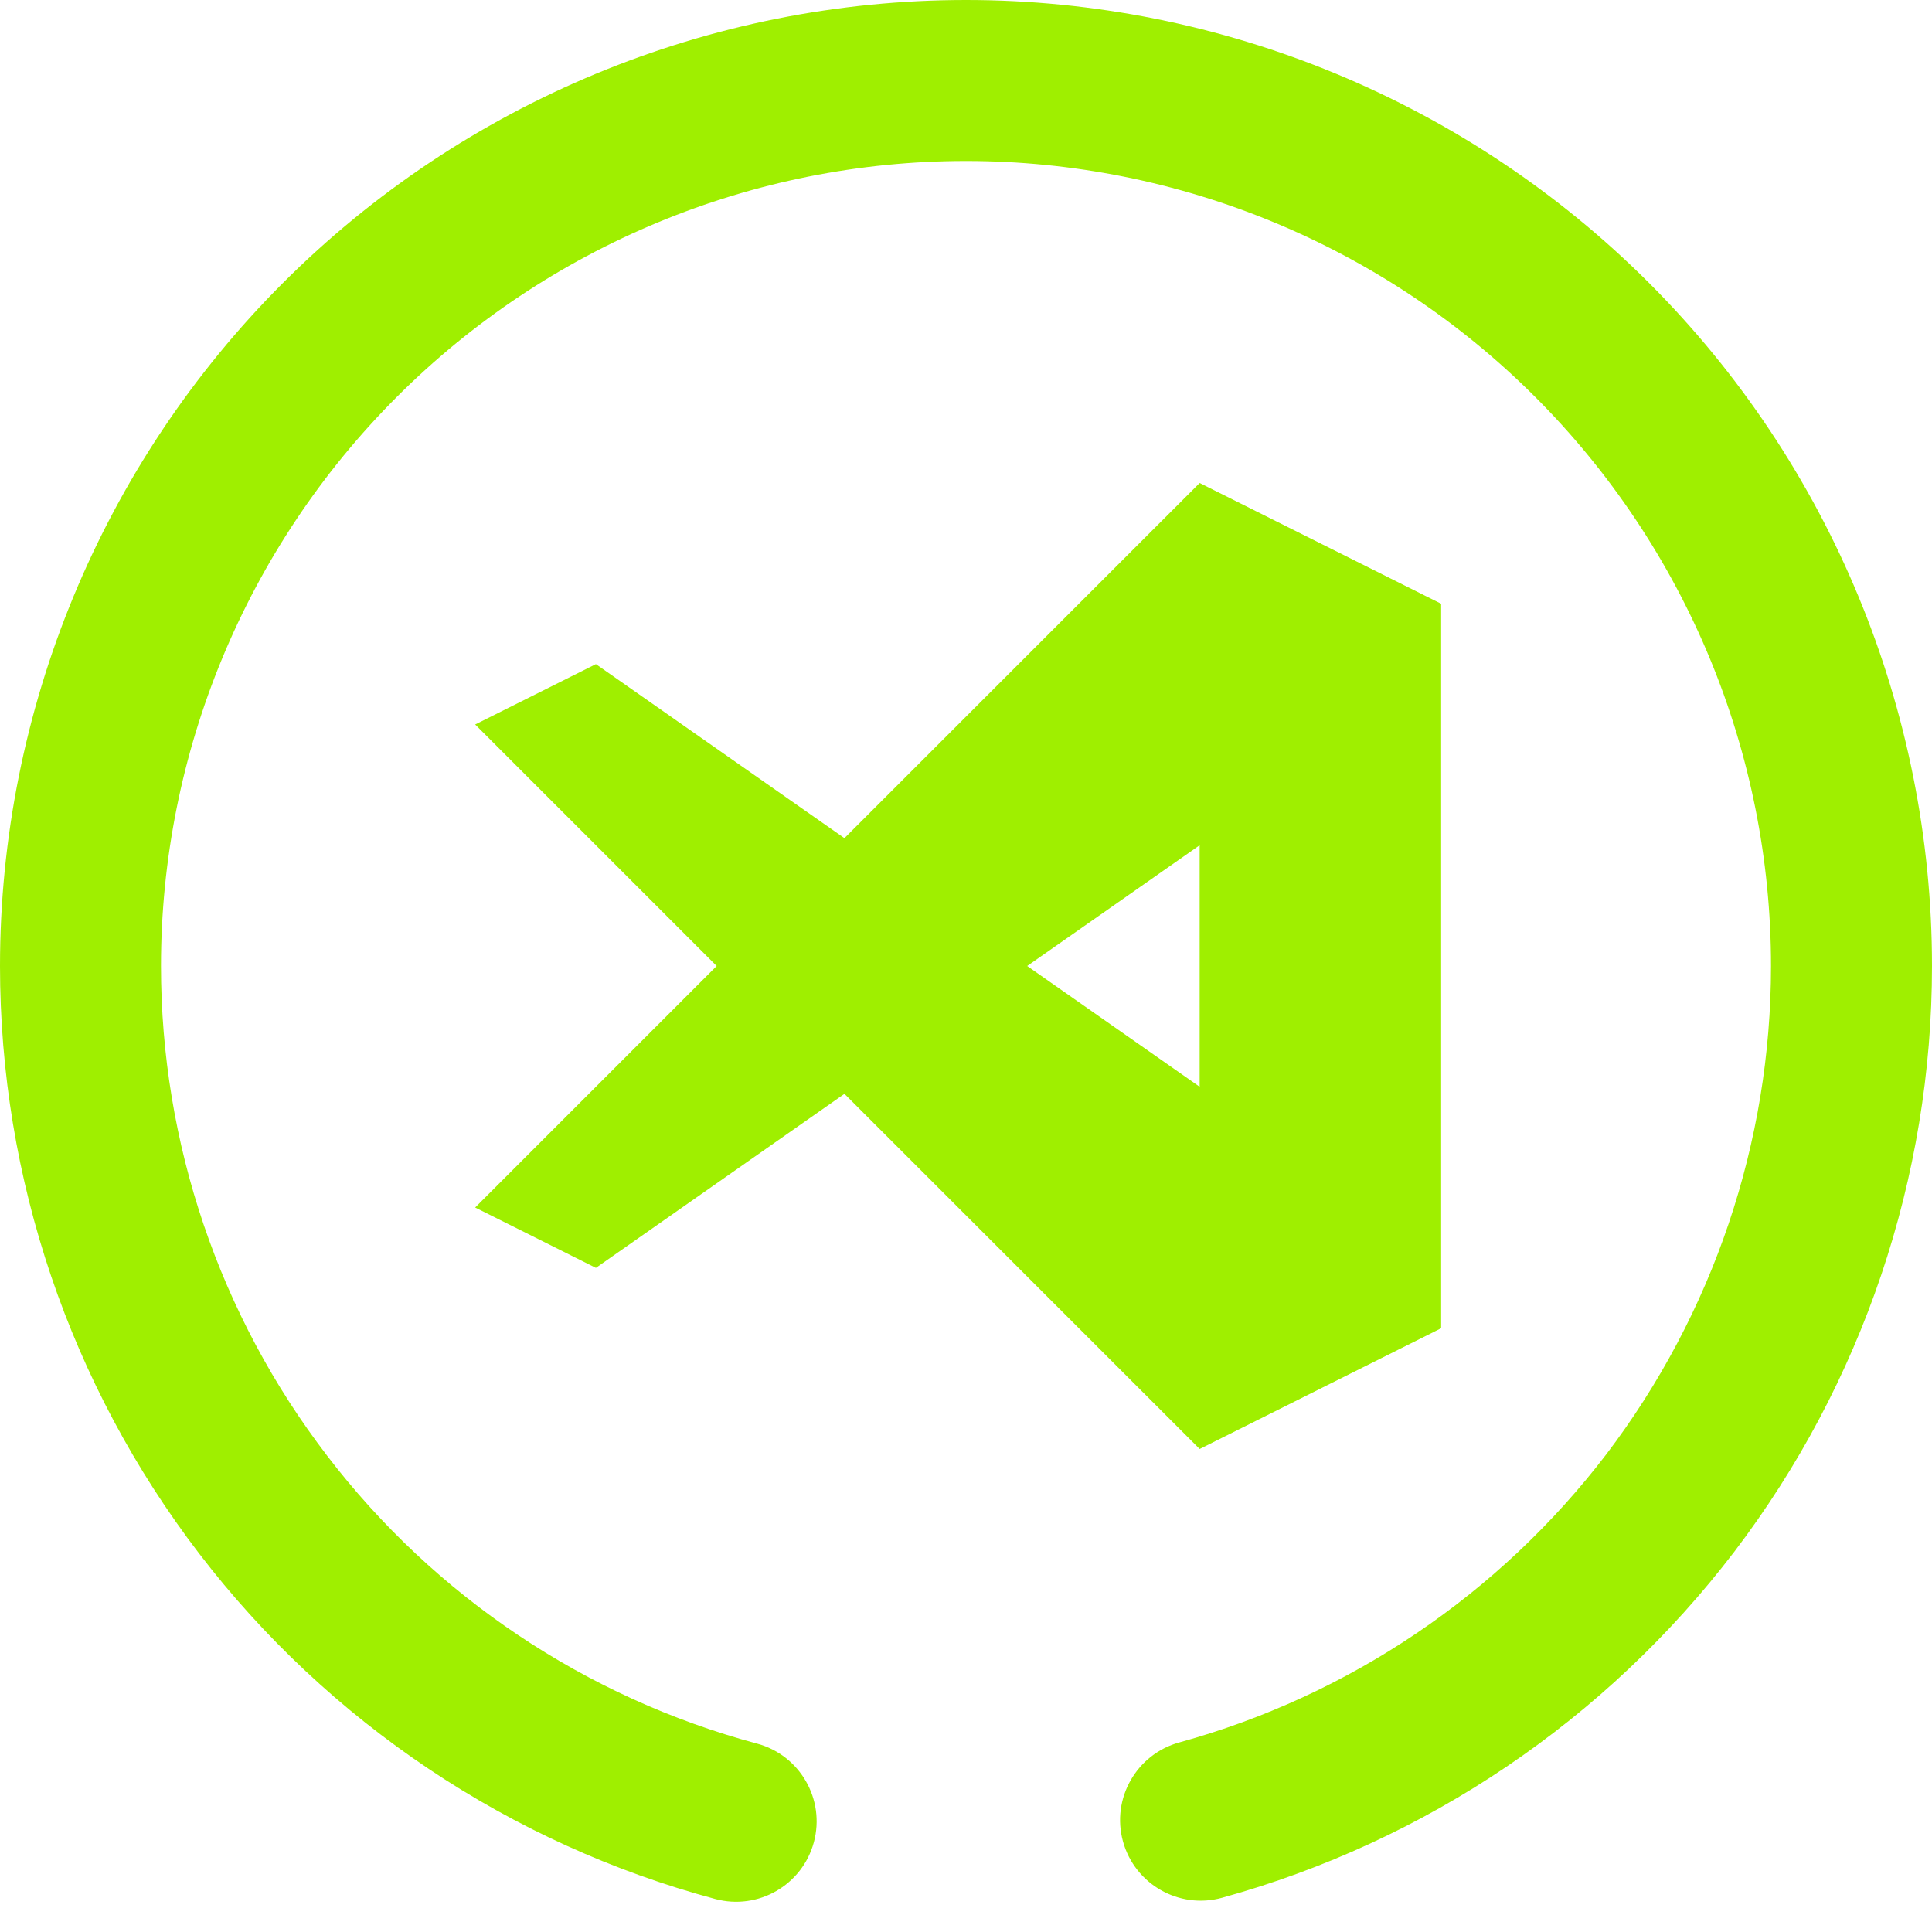
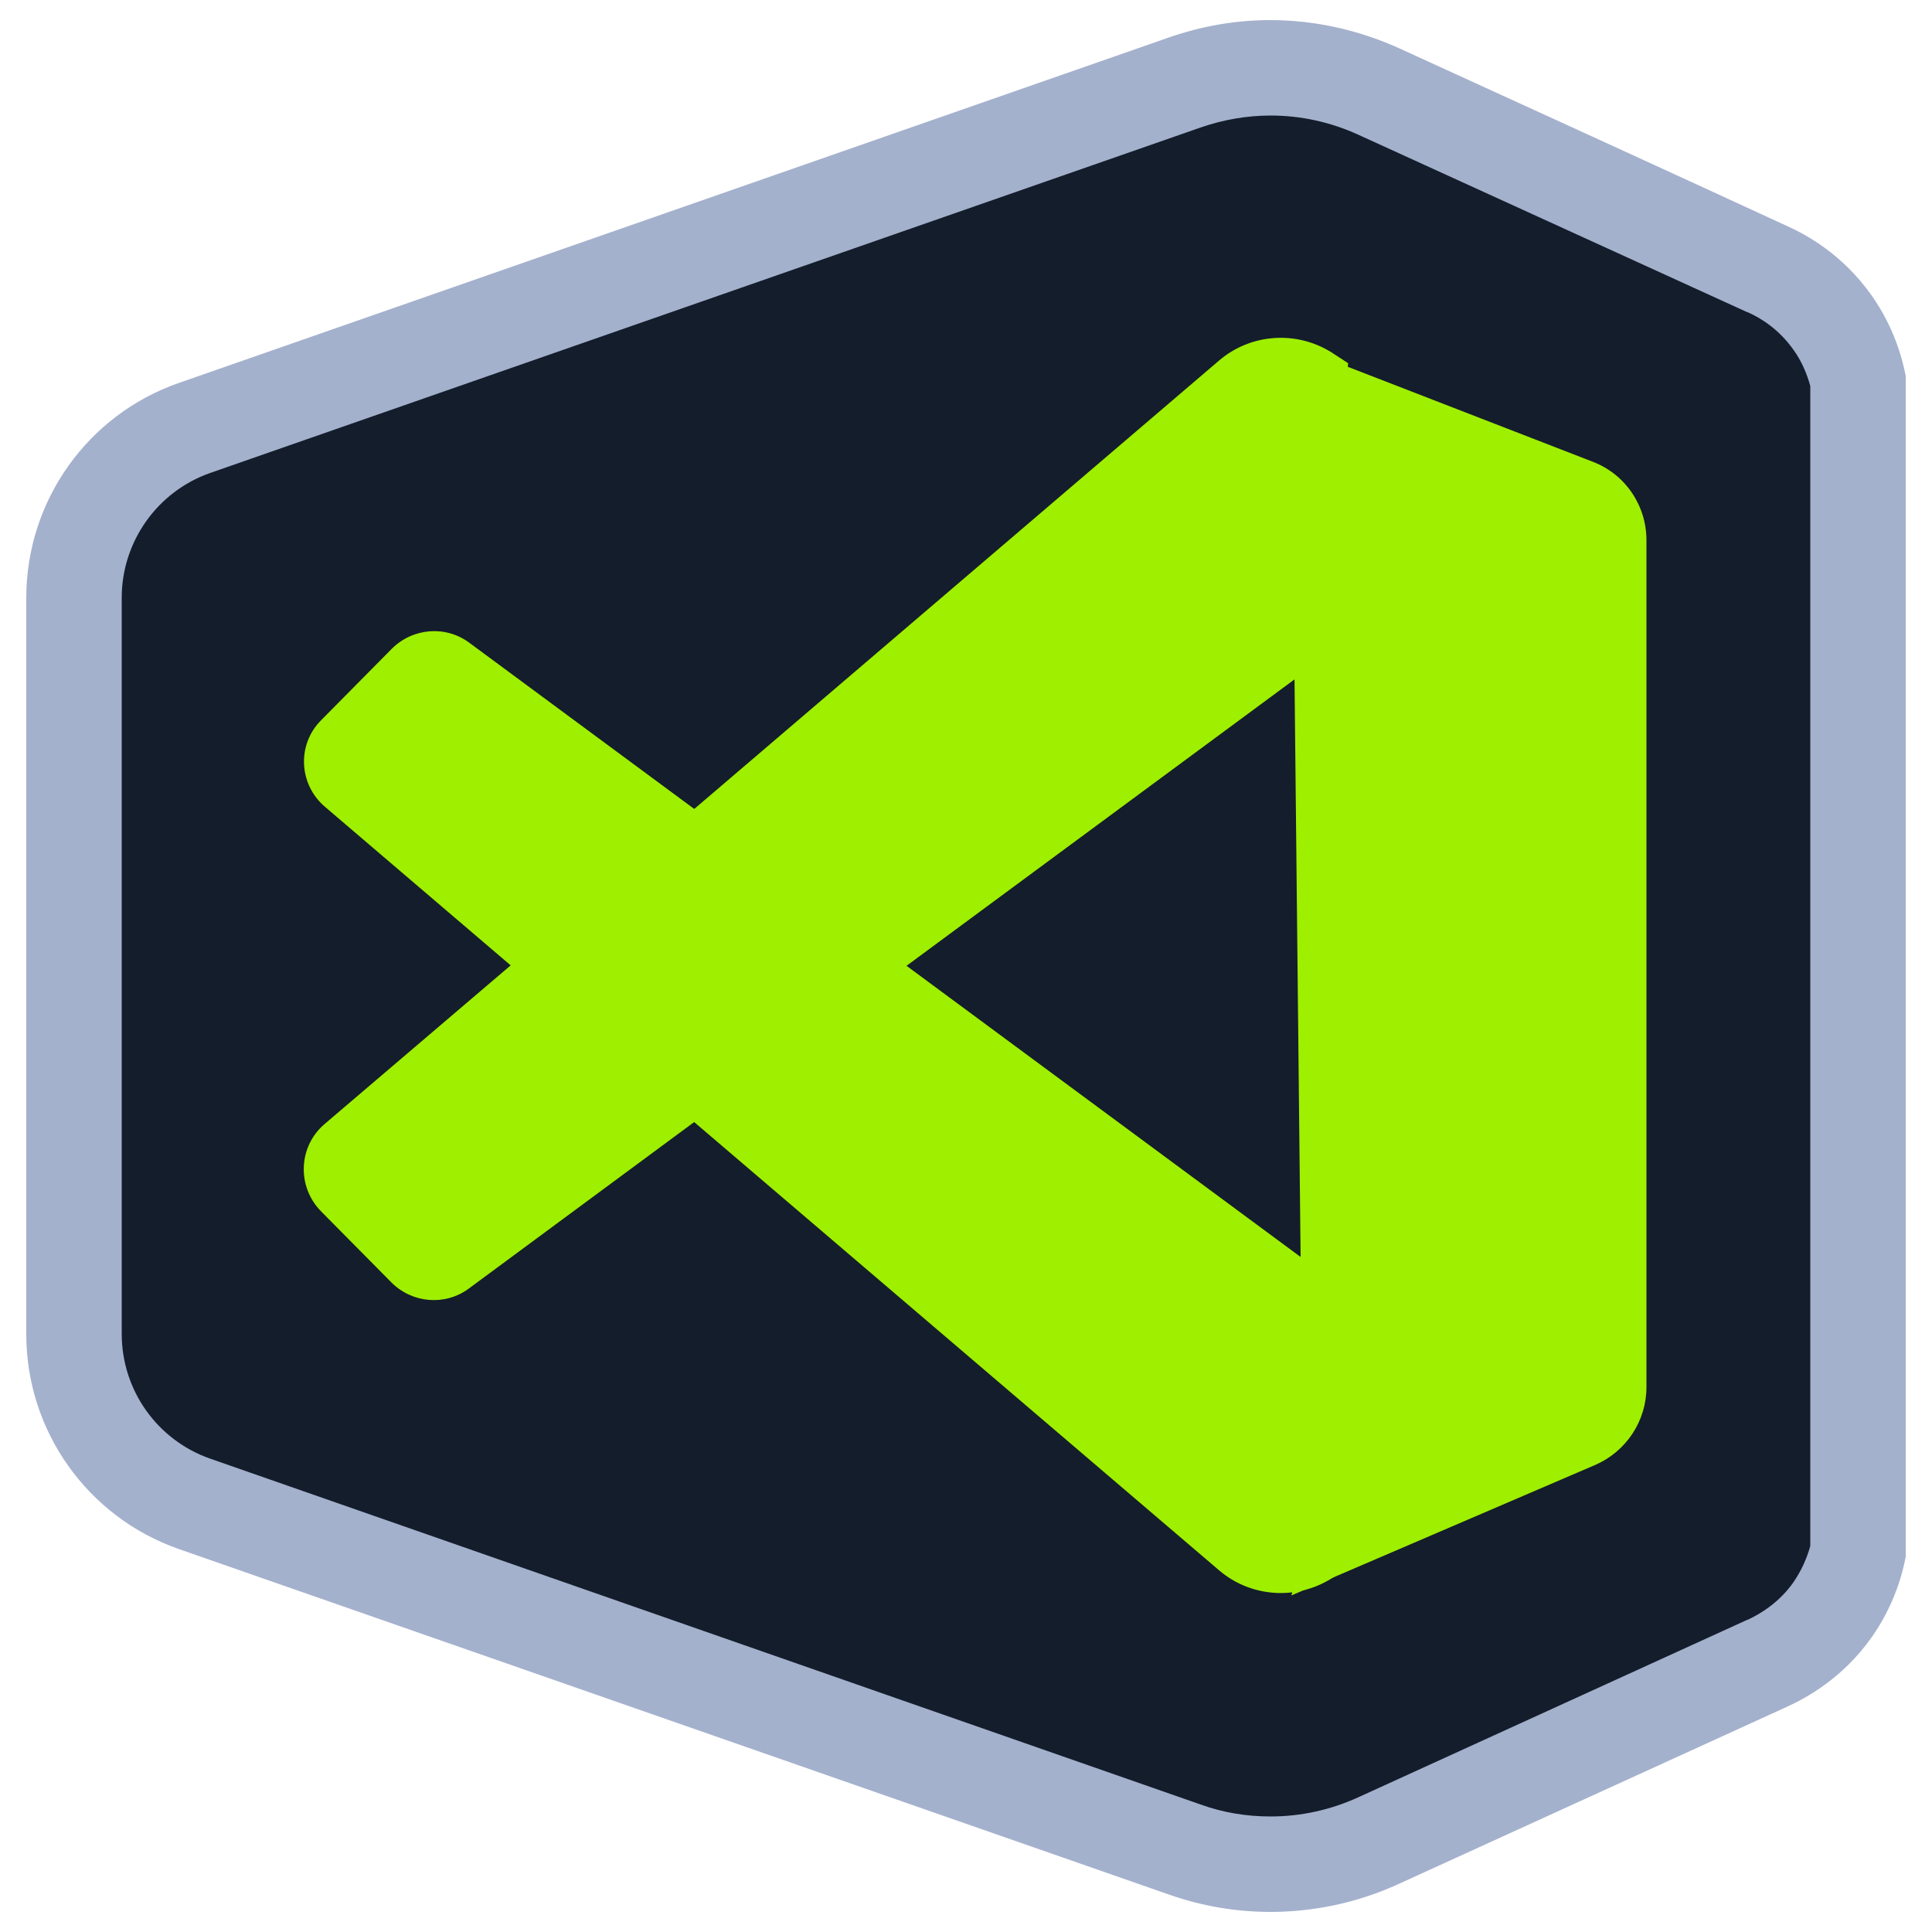
- <svg xmlns="http://www.w3.org/2000/svg" width="64" height="64" viewBox="0 0 64 64" fill="none">
-   <path fill-rule="evenodd" clip-rule="evenodd" d="M39.74 28V36L34.027 32L39.74 28ZM39.74 16L27.973 27.765L19.74 22L15.74 24L23.74 32L15.74 40L19.74 42L27.973 36.235L39.74 48L47.74 44V20L39.74 16ZM25.08 57.76C26.5 58.143 27.343 59.607 26.96 61.027C26.577 62.447 25.113 63.289 23.693 62.907C16.893 61.08 10.88 57.053 6.6 51.467C2.32 45.88 0 39.04 0 32C0 23.52 3.373 15.373 9.373 9.373C15.373 3.373 23.52 0 32 0C40.48 0 48.627 3.373 54.627 9.373C60.627 15.373 64 23.52 64 32C64 39.013 61.693 45.827 57.453 51.4C53.2 56.973 47.24 61 40.48 62.867C39.06 63.257 37.591 62.42 37.2 61C36.809 59.58 37.647 58.111 39.067 57.72C44.693 56.173 49.667 52.813 53.213 48.173C56.747 43.52 58.667 37.84 58.667 32C58.667 24.933 55.853 18.147 50.853 13.147C45.853 8.147 39.067 5.333 32 5.333C24.933 5.333 18.147 8.147 13.147 13.147C8.147 18.147 5.333 24.933 5.333 32C5.333 37.867 7.267 43.573 10.84 48.227C14.4 52.88 19.413 56.24 25.08 57.76Z" fill="#9FEF00" />
+ <svg xmlns="http://www.w3.org/2000/svg" width="512" height="512" viewBox="0 0 512 512" fill="none">
+   <path d="M336.691 493.978C328.909 493.978 321.331 492.646 313.958 490.086L51.609 398.541C32.461 391.885 19.661 373.76 19.661 353.587V158.413C19.661 138.138 32.461 120.115 51.609 113.459L313.958 21.914C321.229 19.354 328.909 18.023 336.691 18.023C346.624 18.023 356.249 20.07 365.363 24.269L468.377 71.27C473.293 73.523 480.256 77.722 485.683 85.504C488.857 90.01 491.213 95.335 492.441 100.864V411.238C491.213 416.768 488.857 421.99 485.683 426.598C480.256 434.381 473.293 438.579 468.377 440.832L365.363 487.834C356.249 491.93 346.624 493.978 336.691 493.978Z" fill="#141D2B" />
+   <path d="M336.691 30.617C344.781 30.617 352.666 32.358 360.038 35.737L463.053 82.739C463.053 82.739 463.053 82.739 463.155 82.739C466.637 84.275 471.45 87.245 475.341 92.774C477.389 95.641 478.822 98.918 479.744 102.298V256V409.702C478.822 413.082 477.286 416.358 475.341 419.226C471.552 424.653 466.637 427.622 463.155 429.261C463.155 429.261 463.155 429.261 463.053 429.261L360.038 476.262C352.666 479.642 344.781 481.382 336.691 481.382C330.342 481.382 324.096 480.358 318.157 478.208L55.706 386.56C41.677 381.645 32.256 368.435 32.256 353.485V256V158.413C32.256 143.565 41.677 130.253 55.706 125.338L318.157 33.792C324.096 31.744 330.342 30.617 336.691 30.617ZM336.691 5.325C327.578 5.325 318.566 6.861 309.76 9.933L47.411 101.478C23.245 109.875 6.963 132.71 6.963 158.413V256V353.587C6.963 379.187 23.142 402.022 47.411 410.522L309.76 502.067C318.464 505.139 327.578 506.675 336.691 506.675C348.262 506.675 359.834 504.218 370.586 499.302C404.89 483.635 439.296 467.968 473.6 452.301C478.31 450.15 488.243 444.928 496.026 433.869C501.862 425.574 504.115 417.382 505.037 412.57C505.037 360.448 505.037 308.224 505.037 256.102C505.037 203.981 505.037 151.757 505.037 99.635C504.115 94.822 501.862 86.63 496.026 78.336C488.243 67.277 478.413 62.054 473.6 59.904C439.194 44.032 404.89 28.365 370.586 12.697C359.834 7.885 348.262 5.325 336.691 5.325Z" fill="#A4B1CD" />
+   <path d="M352.87 93.388C343.552 87.552 331.469 88.371 323.072 95.539L166.195 229.581C180.941 245.965 195.789 262.451 213.401 275.763L349.901 175.001L357.273 96.256L352.87 93.388Z" fill="#9FEF00" />
+   <path d="M151.347 242.176L86.016 297.881C79.053 303.821 78.643 314.368 84.992 320.921L103.731 339.865C109.261 345.395 117.965 346.112 124.211 341.504L197.12 287.641C180.429 274.022 165.888 258.15 151.347 242.176Z" fill="#9FEF00" />
+   <path d="M85.094 190.873L103.834 171.929C109.363 166.4 118.067 165.683 124.314 170.291L349.798 336.896L357.171 415.641L352.87 418.304C343.552 424.141 331.469 423.321 323.072 416.153L86.118 213.811C79.155 207.872 78.643 197.325 85.094 190.873Z" fill="#9FEF00" />
+   <path d="M436.326 143.155V367.616C436.326 376.525 431.002 384.614 422.81 388.198L342.221 422.809L345.498 411.648L342.221 100.249L337.818 89.702L422.093 122.368C430.694 125.645 436.326 133.939 436.326 143.155Z" fill="#9FEF00" />
</svg>
